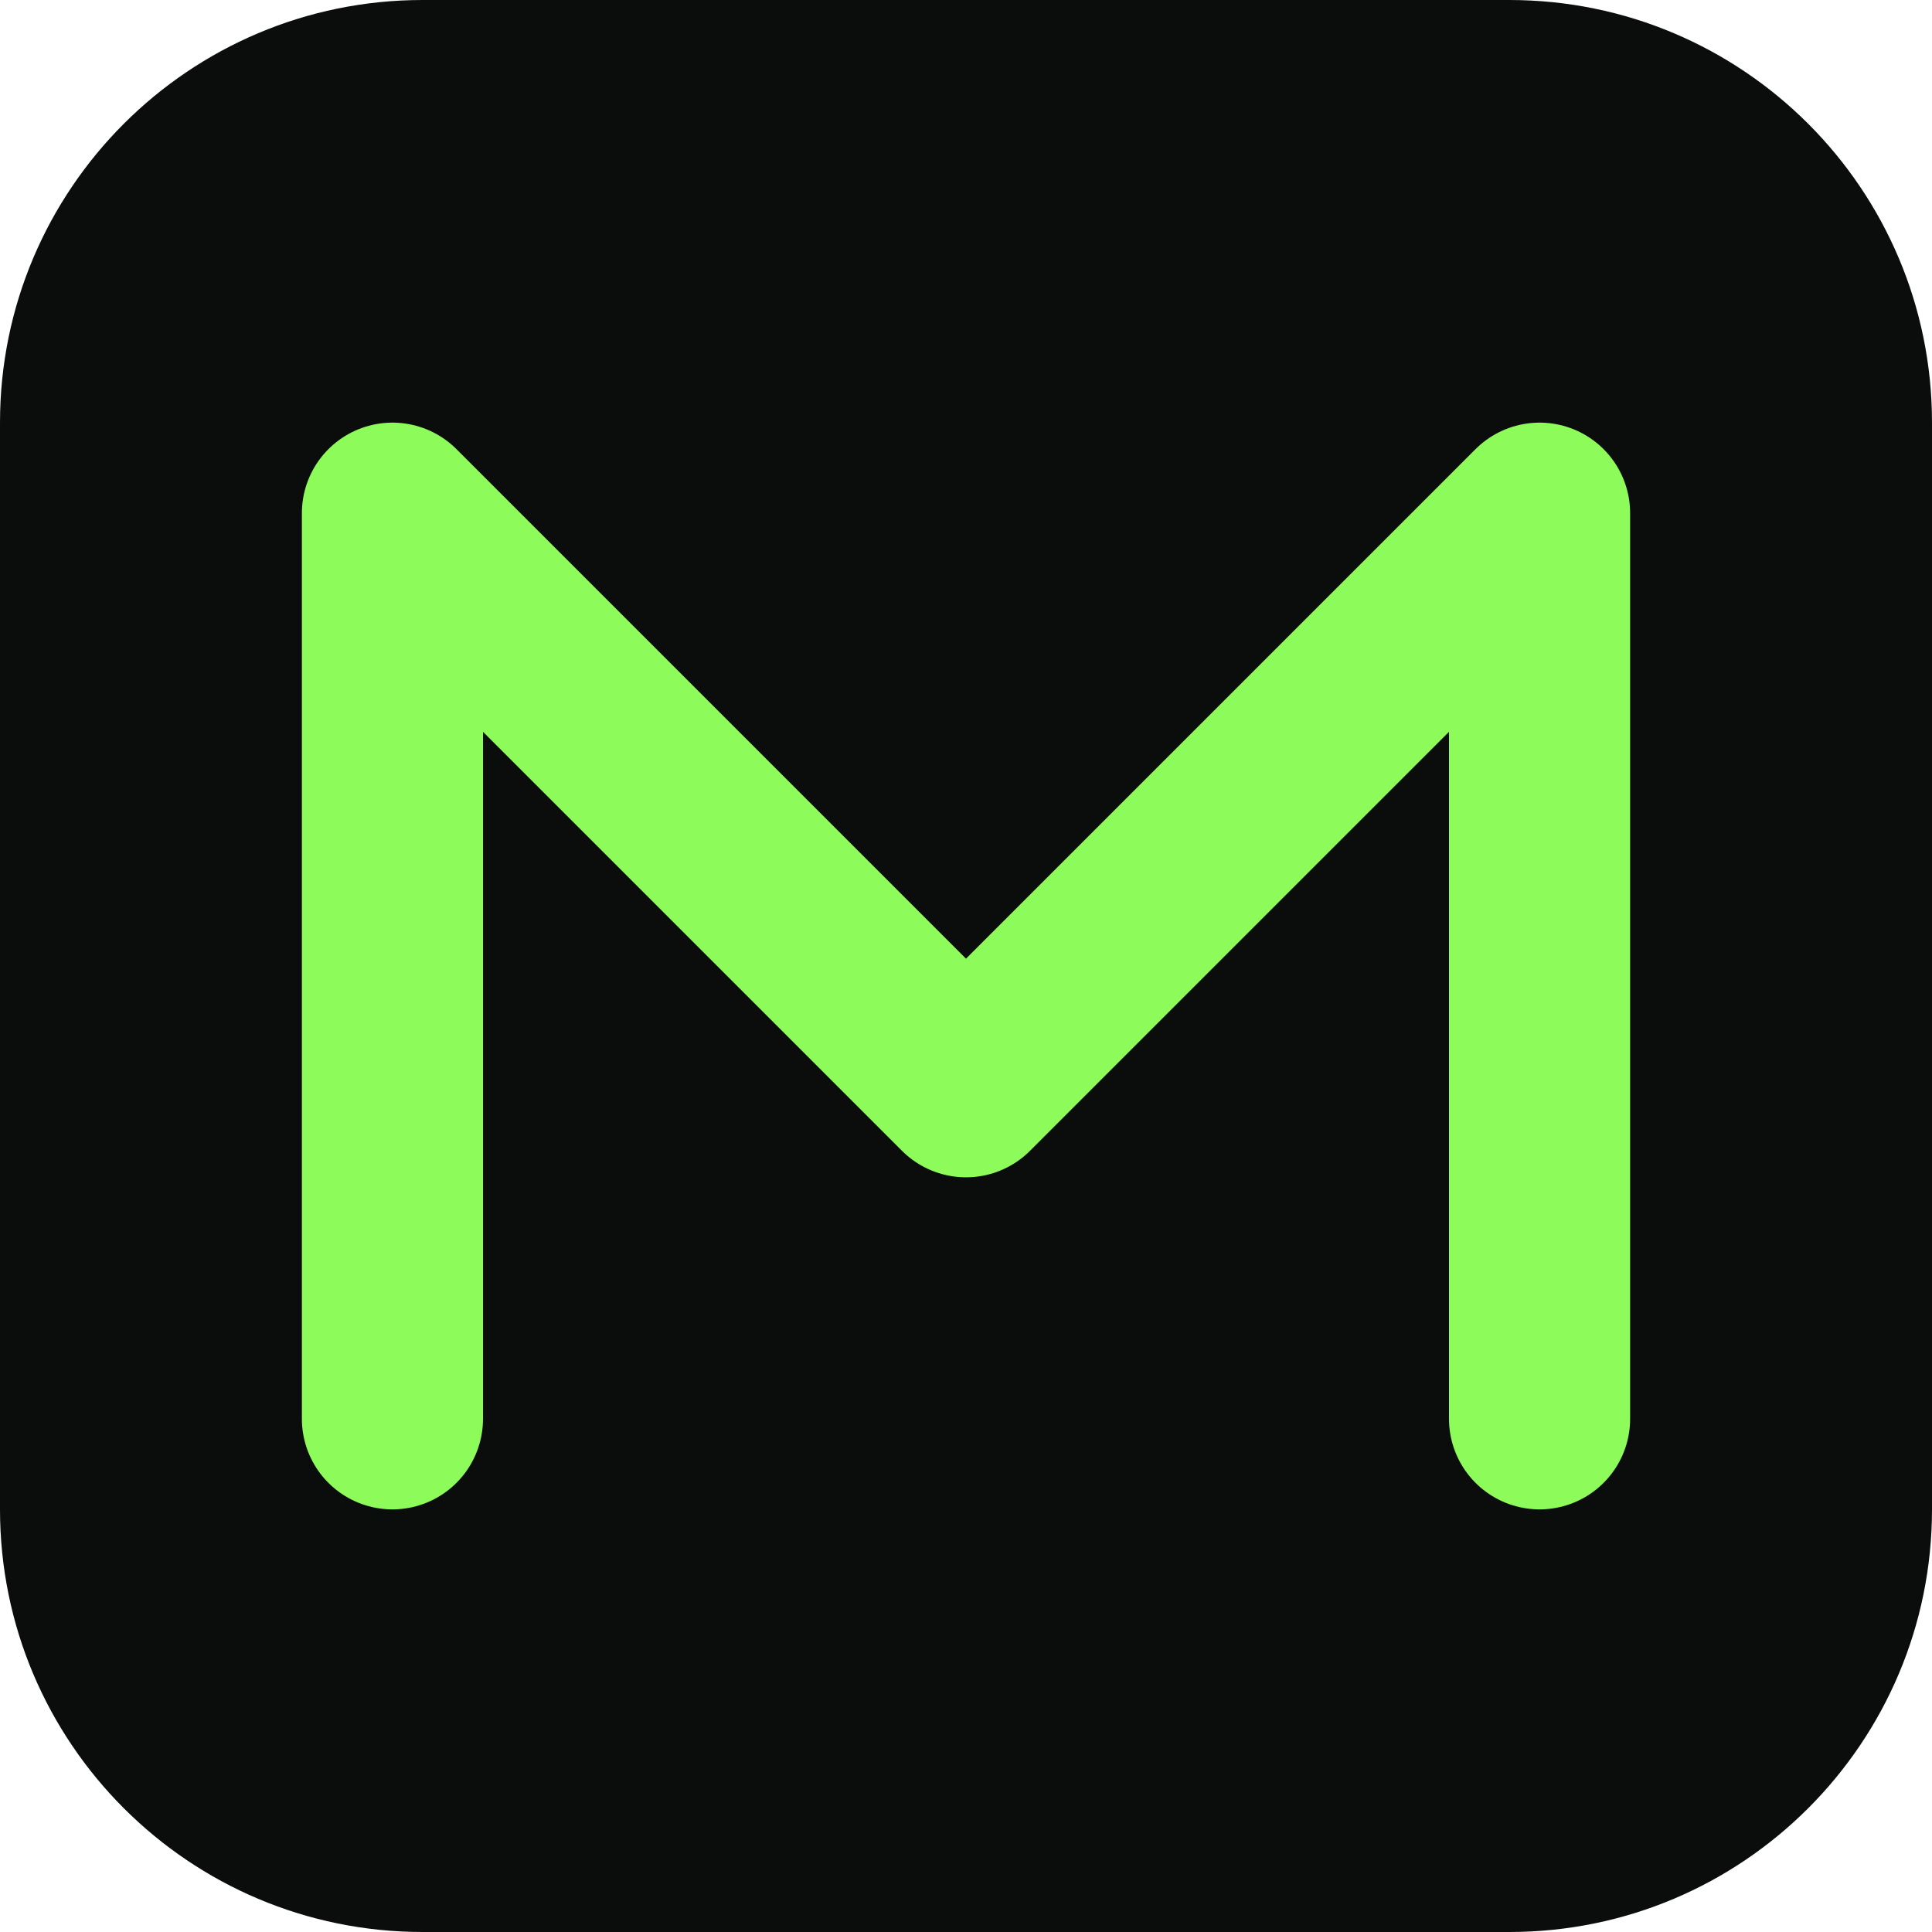
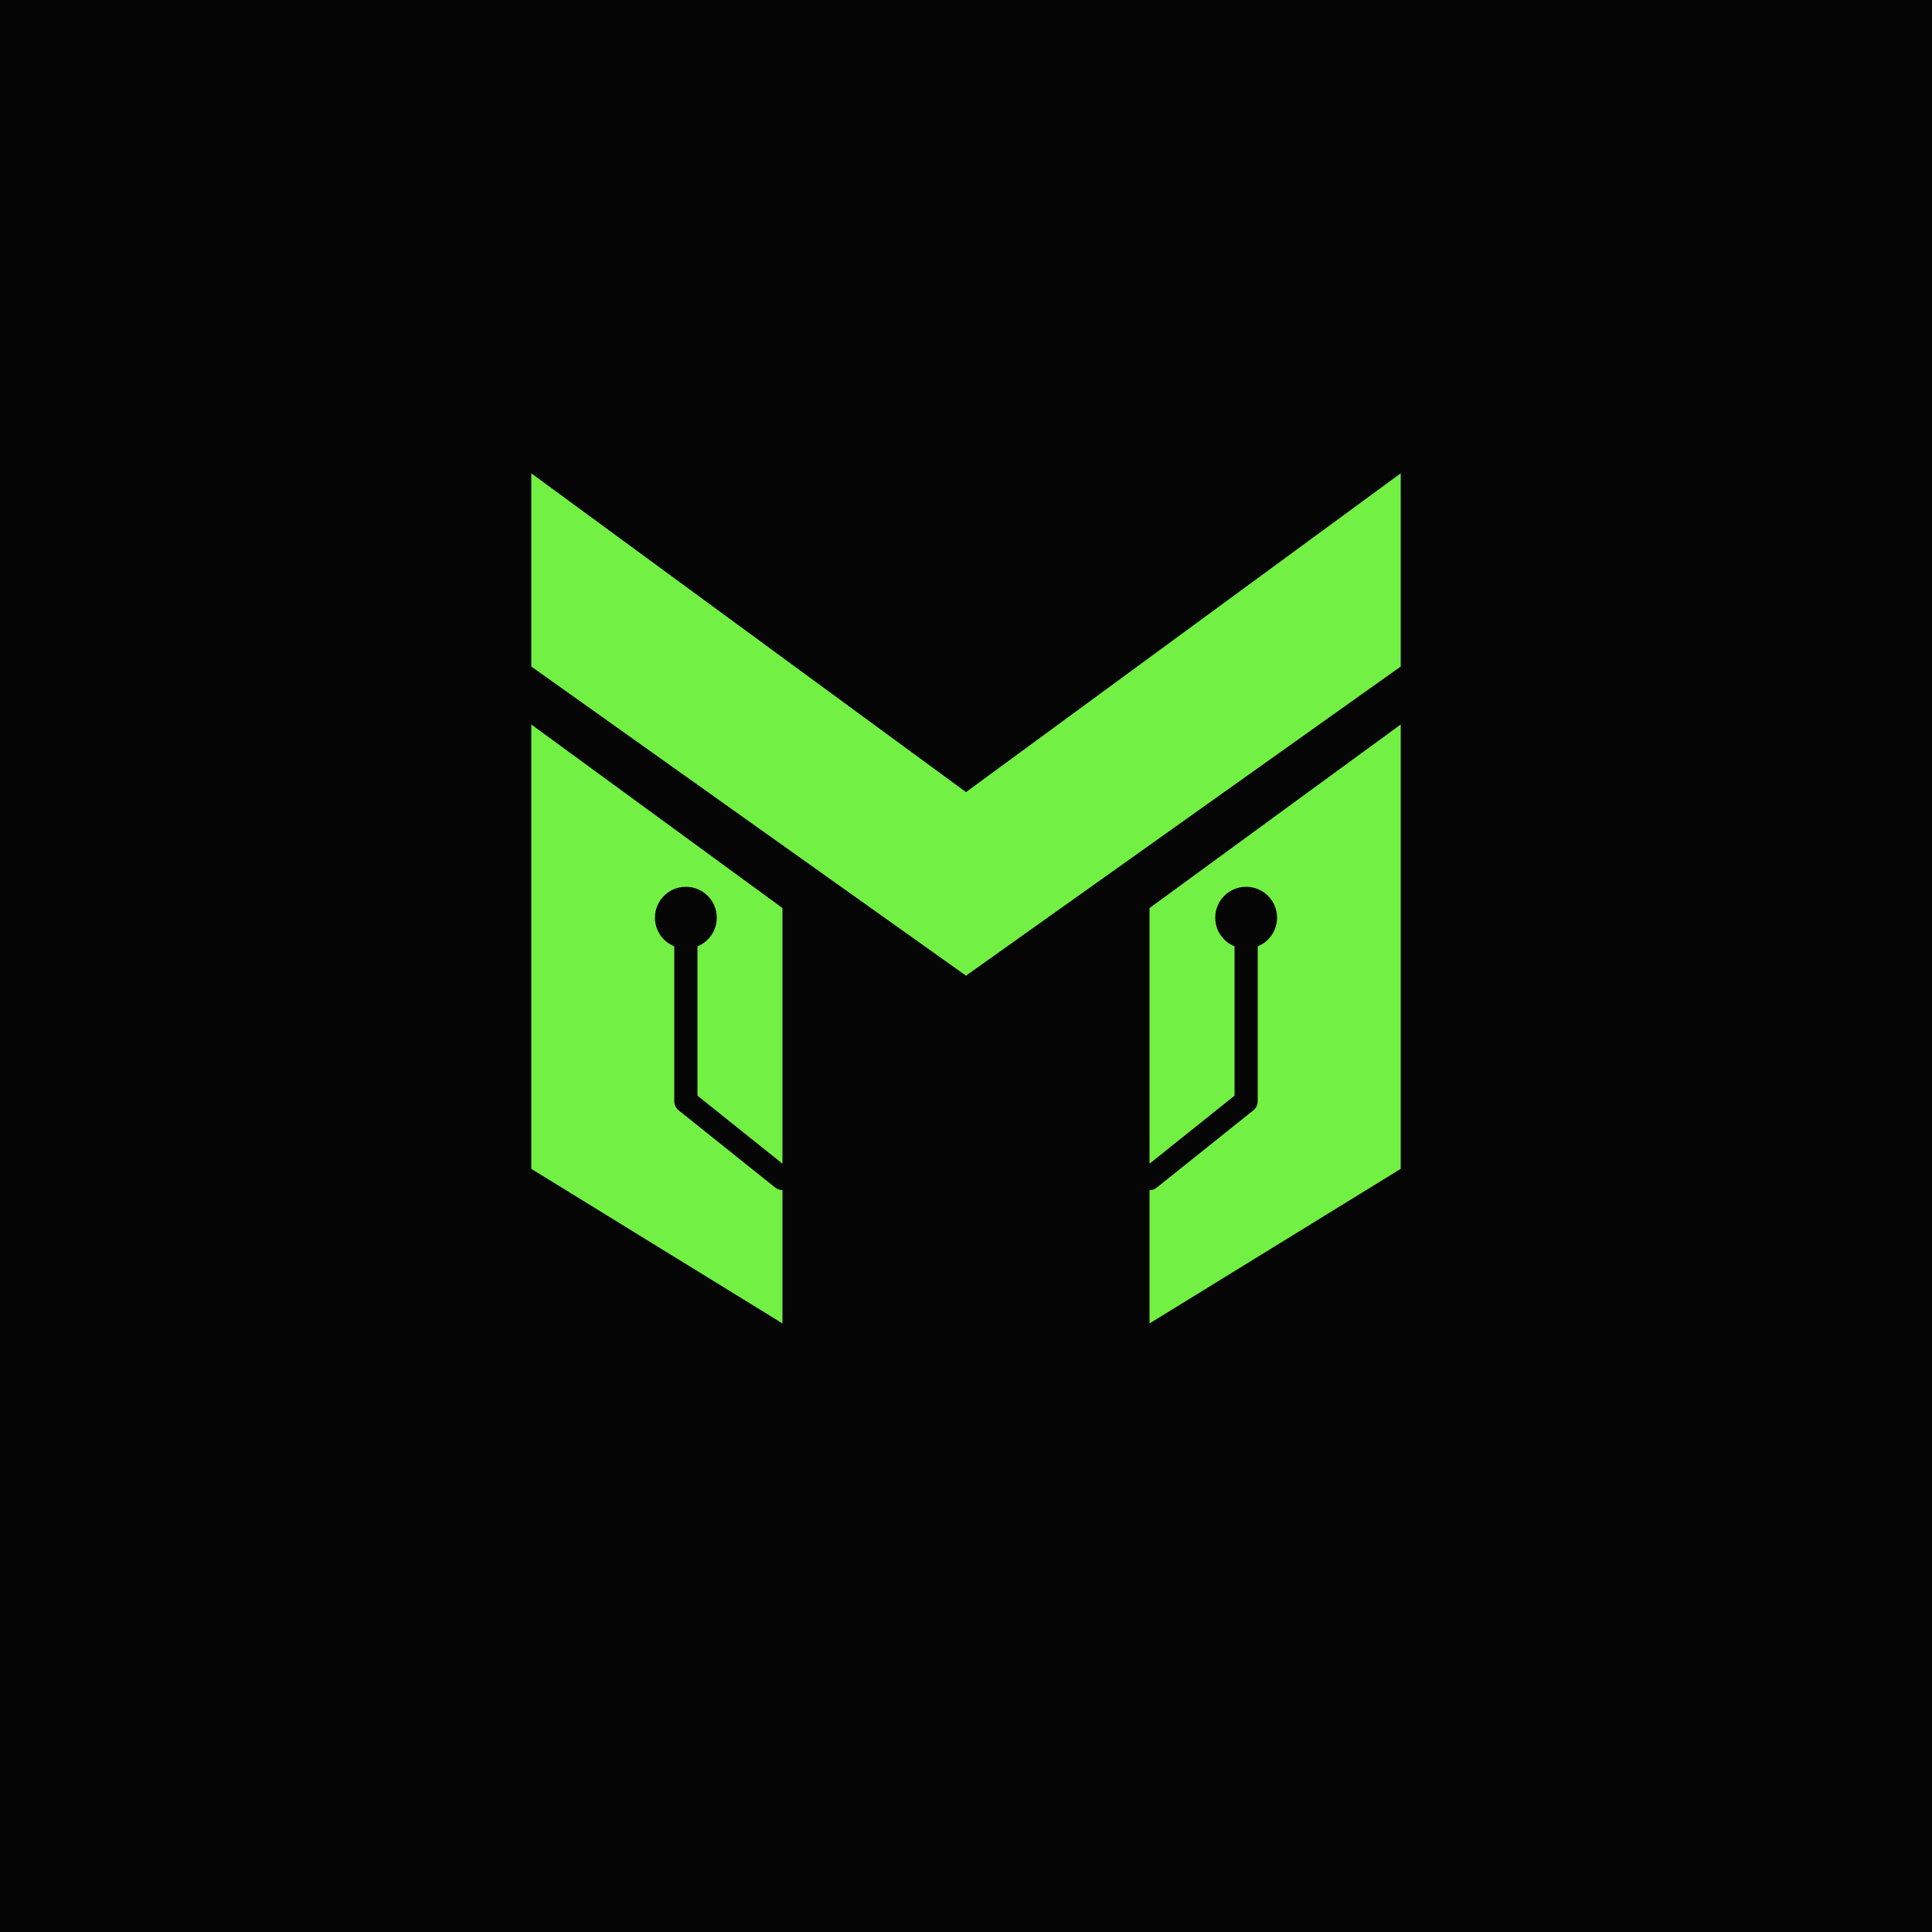
- <svg xmlns="http://www.w3.org/2000/svg" viewBox="0 0 64 64">
-   <rect width="64" height="64" rx="14" fill="#0b0d0c" />
-   <path d="M13 47 V17 L32 36 L51 17 V47" fill="none" stroke="#8dfc5b" stroke-width="6" stroke-linecap="round" stroke-linejoin="round" />
+ <svg xmlns="http://www.w3.org/2000/svg" viewBox="0 0 1000 1000">
+   <rect width="1000" height="1000" fill="#050505" />
+   <g fill="#72F044">
+     <path d="       M 275,245       L 500,410       L 725,245       L 725,345       L 500,505       L 275,345       Z" />
+     <path d="       M 275,375       L 405,470       L 405,685       L 275,605       Z" />
+     <path d="       M 725,375       L 595,470       L 595,685       L 725,605       Z" />
+   </g>
+   <g fill="none" stroke="#050505" stroke-width="12" stroke-linecap="round" stroke-linejoin="round">
+     <path d="M 355,485 V 570 L 405,610" />
+     <path d="M 645,485 V 570 L 595,610" />
+   </g>
+   <g fill="#050505">
+     <circle cx="355" cy="475" r="16" />
+     <circle cx="645" cy="475" r="16" />
+   </g>
</svg>
